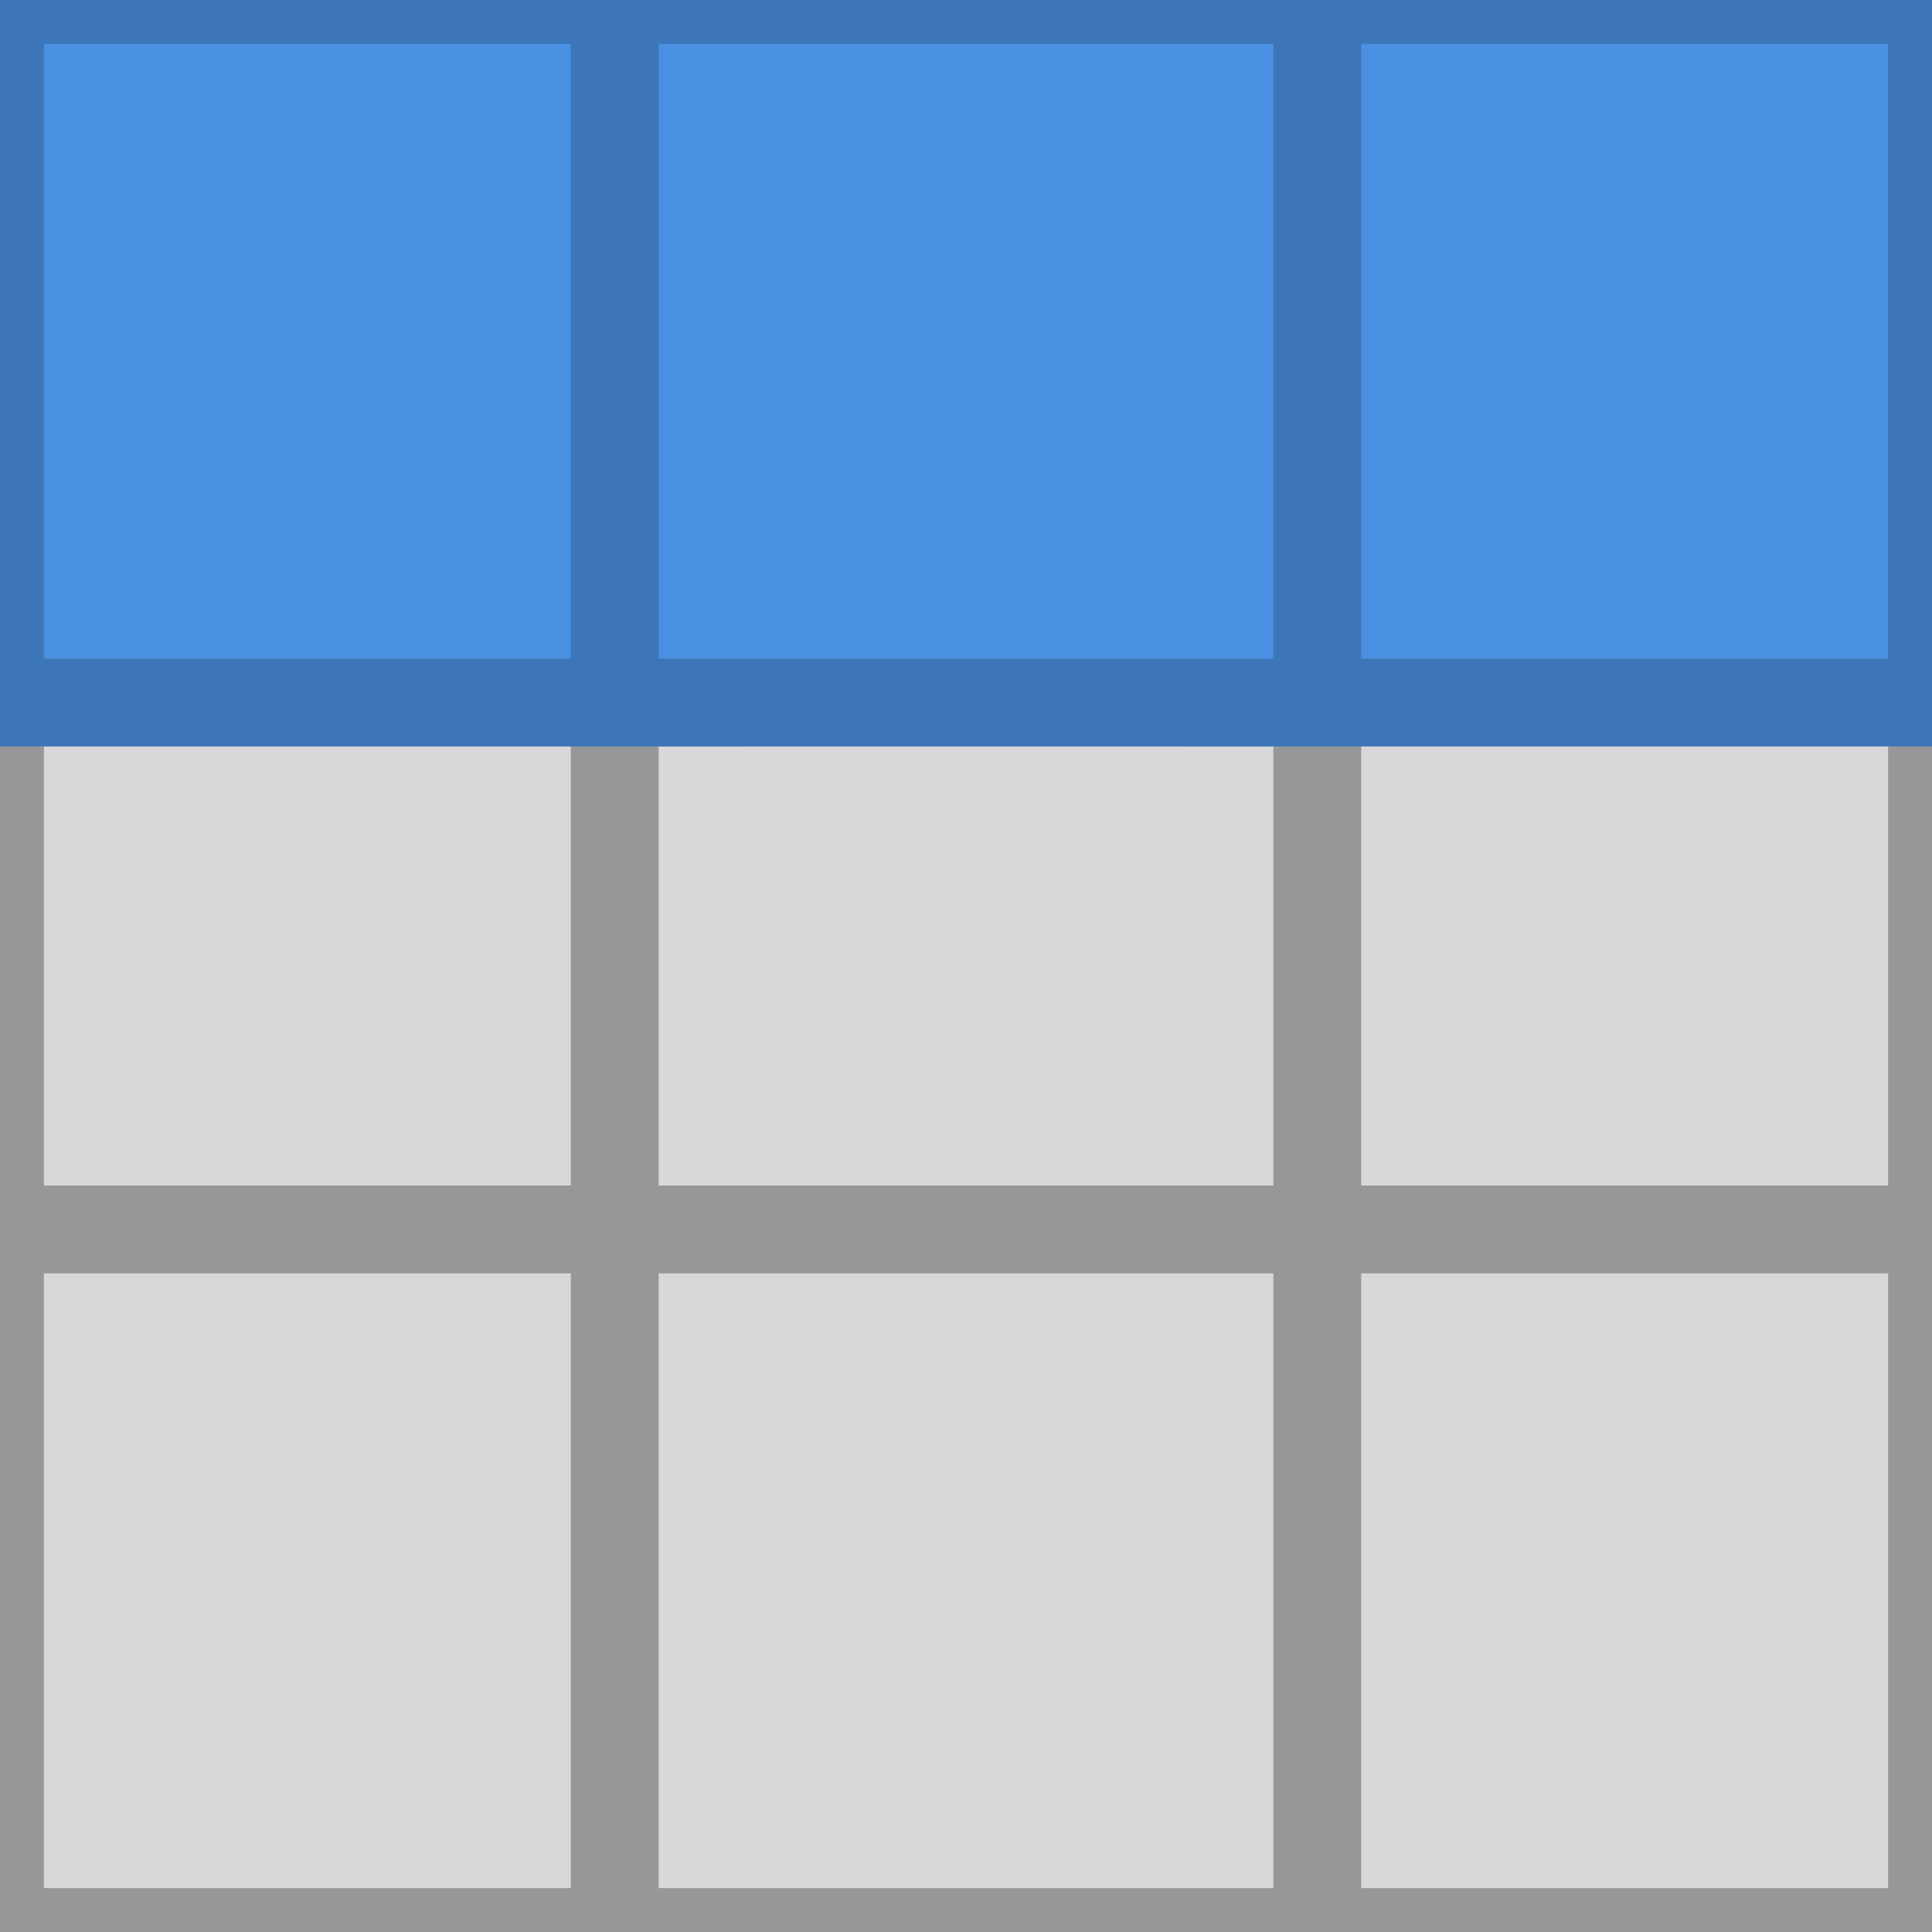
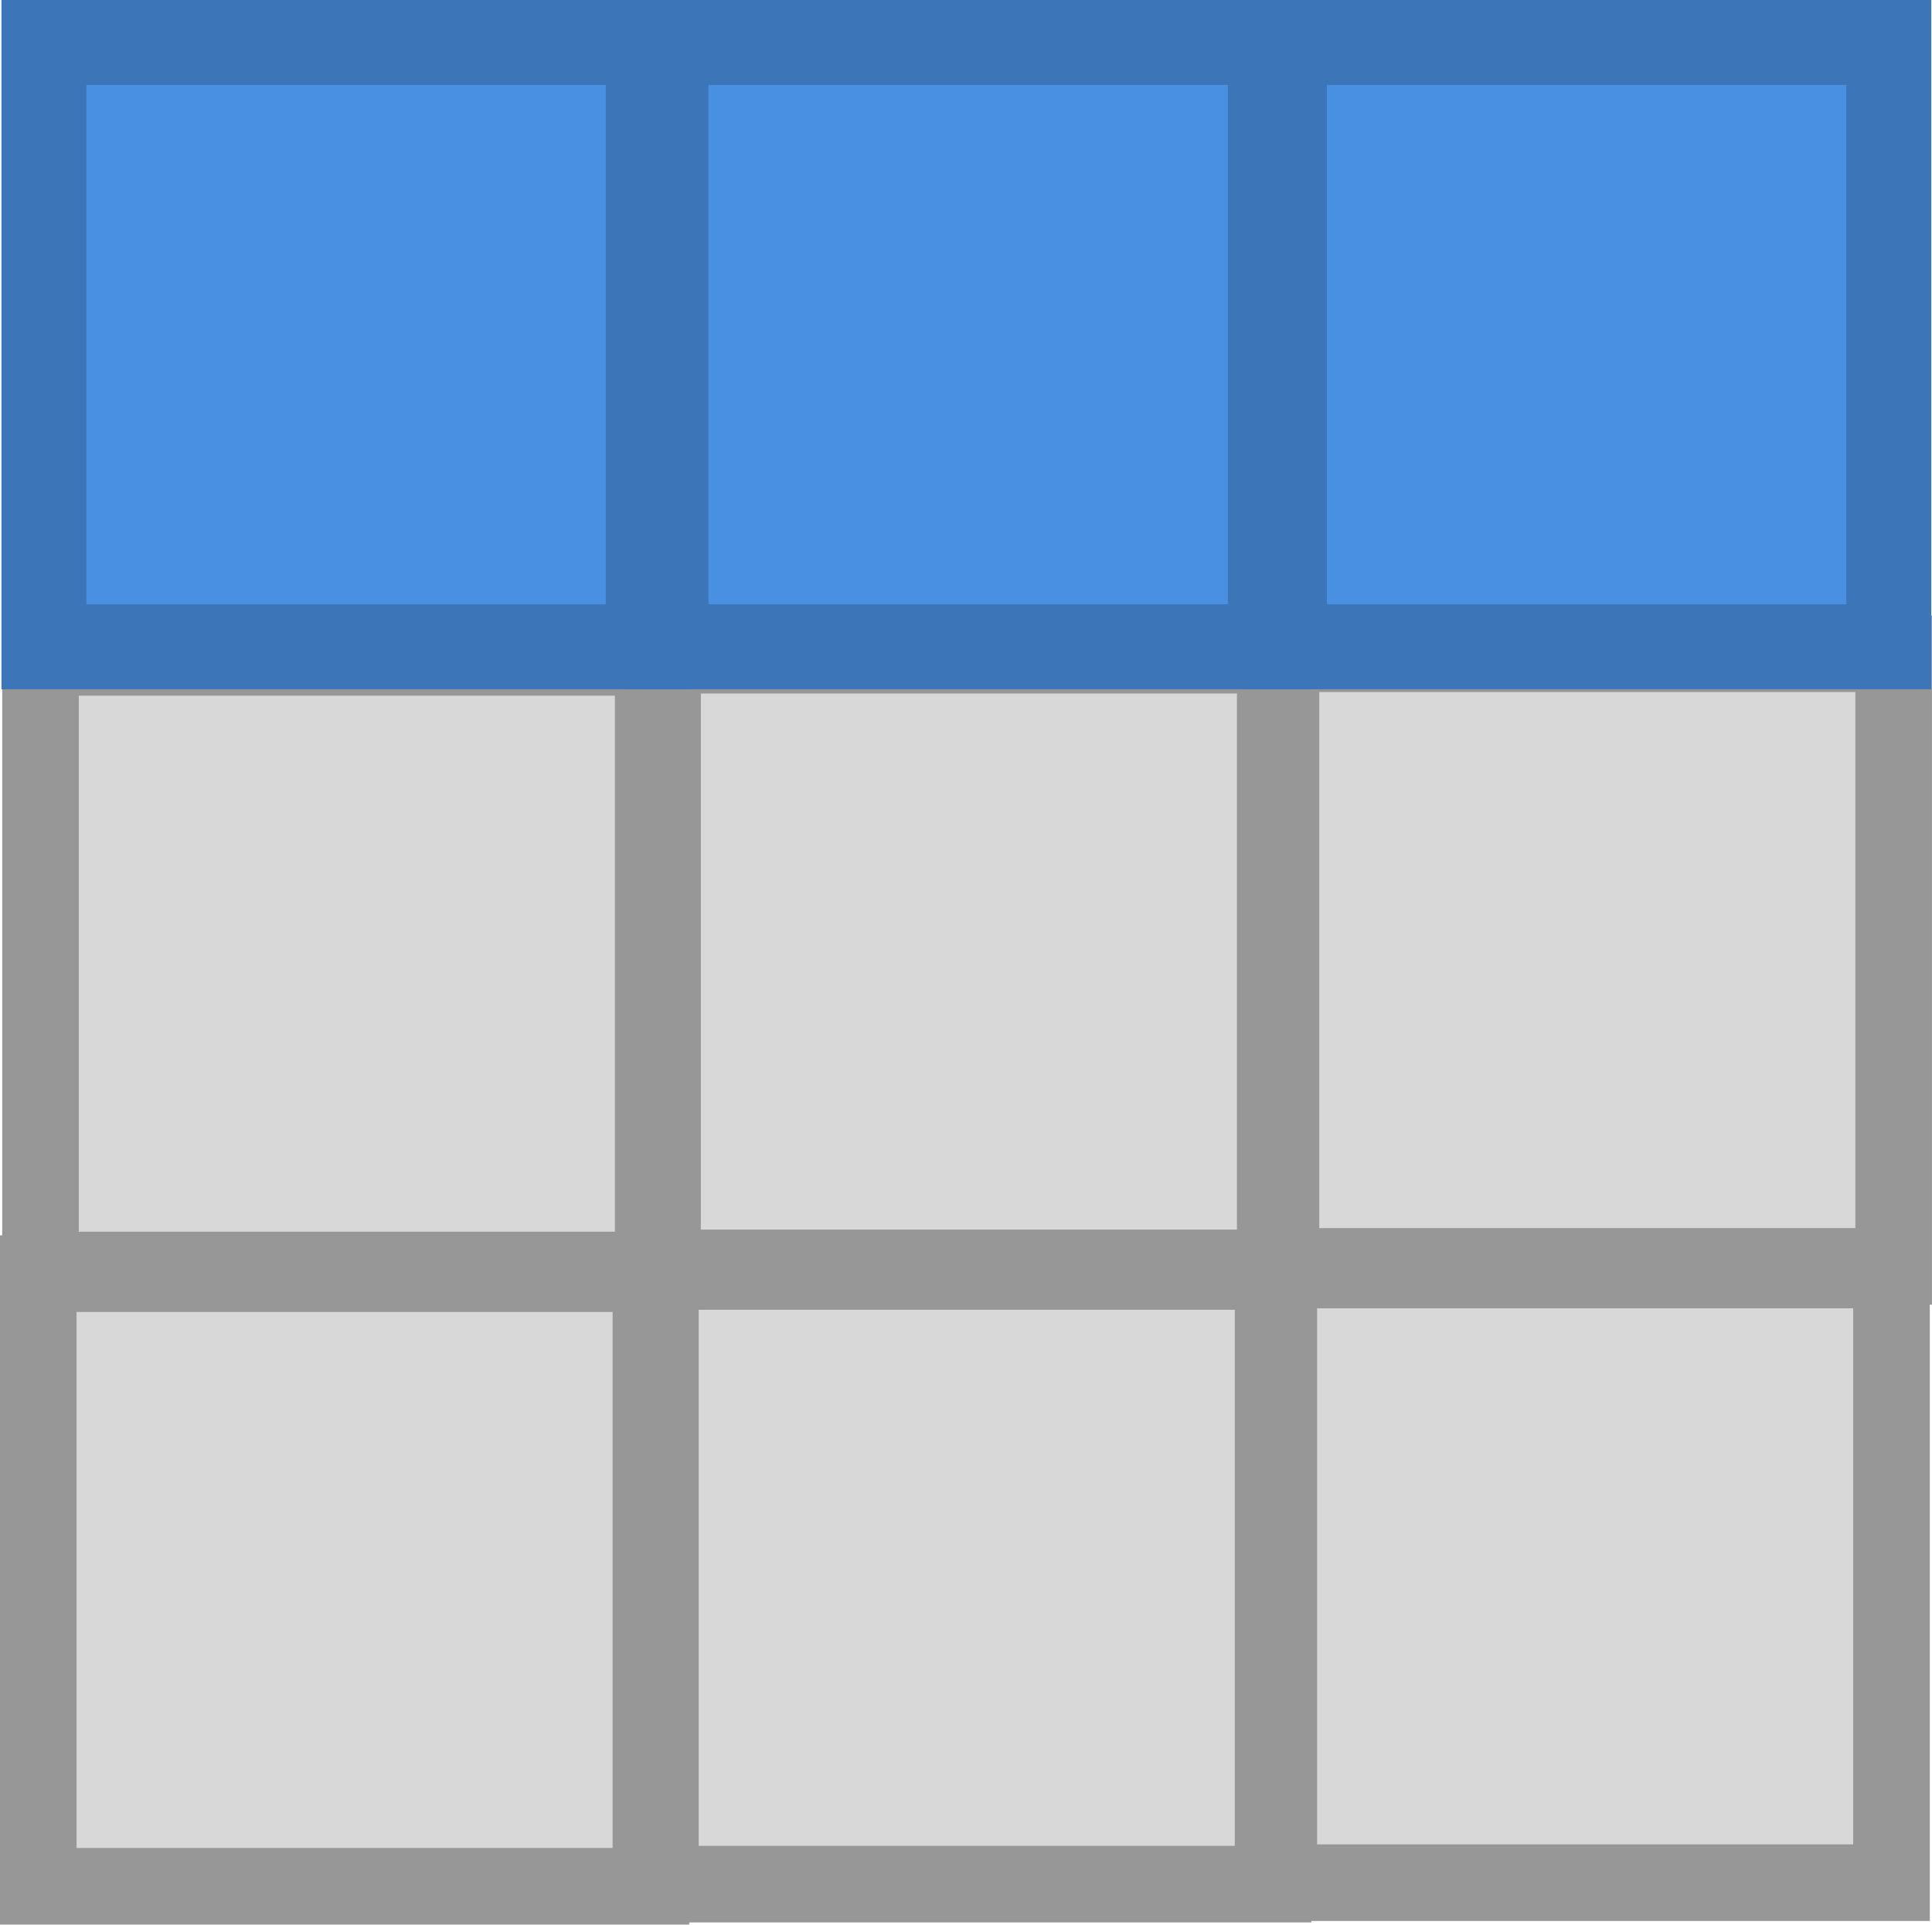
- <svg xmlns="http://www.w3.org/2000/svg" width="22px" height="22px" viewBox="0 0 22 22" version="1.1">
-   <defs />
-   <g id="Page-1" stroke="none" stroke-width="1" fill="none" fill-rule="evenodd">
-     <rect id="Rectangle-83" stroke="#979797" fill="#D8D8D8" x="14" y="7" width="8" height="8" />
-     <rect id="Rectangle-81" stroke="#979797" fill="#D8D8D8" x="0" y="7" width="8" height="8" />
-     <rect id="Rectangle-82" stroke="#979797" fill="#D8D8D8" x="7" y="7" width="8" height="8" />
-     <rect id="Rectangle-86" stroke="#979797" fill="#D8D8D8" x="14" y="14" width="8" height="8" />
-     <rect id="Rectangle-72" stroke="#3D76B8" fill="#4990E2" x="14" y="0" width="8" height="8" />
-     <rect id="Rectangle-73" stroke="#3D76B8" fill="#4990E2" x="0" y="0" width="8" height="8" />
-     <rect id="Rectangle-74" stroke="#3D76B8" fill="#4990E2" x="7" y="0" width="8" height="8" />
-     <rect id="Rectangle-84" stroke="#979797" fill="#D8D8D8" x="0" y="14" width="8" height="8" />
-     <rect id="Rectangle-85" stroke="#979797" fill="#D8D8D8" x="7" y="14" width="8" height="8" />
-   </g>
+ <svg xmlns="http://www.w3.org/2000/svg" width="22.424" height="22.339" viewBox="0 0 22.424 22.339" version="1.1" id="svg2">
+   <defs id="defs8" />
+   <rect style="color:#000000;fill:#d8d8d8;fill-opacity:1;fill-rule:evenodd;stroke:#979797;stroke-width:0.889;stroke-linecap:butt;stroke-linejoin:miter;stroke-miterlimit:4;stroke-opacity:1;stroke-dasharray:none;stroke-dashoffset:0;marker:none;visibility:visible;display:inline;overflow:visible;enable-background:accumulate" height="7.111" width="7.111" y="7.63" x="0.47" id="Rectangle-73-9" />
+   <rect style="color:#000000;fill:#d8d8d8;fill-opacity:1;fill-rule:evenodd;stroke:#979797;stroke-width:0.889;stroke-linecap:butt;stroke-linejoin:miter;stroke-miterlimit:4;stroke-opacity:1;stroke-dasharray:none;stroke-dashoffset:0;marker:none;visibility:visible;display:inline;overflow:visible;enable-background:accumulate" height="7.111" width="7.111" y="7.605" x="7.69" id="Rectangle-73-4-4" />
+   <rect style="color:#000000;fill:#d8d8d8;fill-opacity:1;fill-rule:evenodd;stroke:#979797;stroke-width:0.889;stroke-linecap:butt;stroke-linejoin:miter;stroke-miterlimit:4;stroke-opacity:1;stroke-dasharray:none;stroke-dashoffset:0;marker:none;visibility:visible;display:inline;overflow:visible;enable-background:accumulate" height="7.111" width="7.111" y="7.588" x="14.868" id="Rectangle-73-4-0-8" />
+   <rect style="color:#000000;fill:#d8d8d8;fill-opacity:1;fill-rule:evenodd;stroke:#979797;stroke-width:0.889;stroke-linecap:butt;stroke-linejoin:miter;stroke-miterlimit:4;stroke-opacity:1;stroke-dasharray:none;stroke-dashoffset:0;marker:none;visibility:visible;display:inline;overflow:visible;enable-background:accumulate" height="7.111" width="7.111" y="14.783" x="0.444" id="Rectangle-73-8" />
+   <rect style="color:#000000;fill:#d8d8d8;fill-opacity:1;fill-rule:evenodd;stroke:#979797;stroke-width:0.889;stroke-linecap:butt;stroke-linejoin:miter;stroke-miterlimit:4;stroke-opacity:1;stroke-dasharray:none;stroke-dashoffset:0;marker:none;visibility:visible;display:inline;overflow:visible;enable-background:accumulate" height="7.111" width="7.111" y="14.758" x="7.665" id="Rectangle-73-4-2" />
+   <rect style="color:#000000;fill:#d8d8d8;fill-opacity:1;fill-rule:evenodd;stroke:#979797;stroke-width:0.889;stroke-linecap:butt;stroke-linejoin:miter;stroke-miterlimit:4;stroke-opacity:1;stroke-dasharray:none;stroke-dashoffset:0;marker:none;visibility:visible;display:inline;overflow:visible;enable-background:accumulate" height="7.111" width="7.111" y="14.741" x="14.843" id="Rectangle-73-4-0-4" />
+   <rect style="color:#000000;fill:#4990e2;fill-opacity:1;fill-rule:evenodd;stroke:#3d76b8;stroke-width:0.986;stroke-linecap:butt;stroke-linejoin:miter;stroke-miterlimit:4;stroke-opacity:1;stroke-dasharray:none;stroke-dashoffset:0;marker:none;visibility:visible;display:inline;overflow:visible;enable-background:accumulate" height="7.014" width="7.014" y="0.493" x="0.51" id="Rectangle-73" />
+   <rect style="color:#000000;fill:#4990e2;fill-opacity:1;fill-rule:evenodd;stroke:#3d76b8;stroke-width:0.986;stroke-linecap:butt;stroke-linejoin:miter;stroke-miterlimit:4;stroke-opacity:1;stroke-dasharray:none;stroke-dashoffset:0;marker:none;visibility:visible;display:inline;overflow:visible;enable-background:accumulate" height="7.014" width="7.014" y="0.493" x="7.73" id="Rectangle-73-4" />
+   <rect style="color:#000000;fill:#4990e2;fill-opacity:1;fill-rule:evenodd;stroke:#3d76b8;stroke-width:0.986;stroke-linecap:butt;stroke-linejoin:miter;stroke-miterlimit:4;stroke-opacity:1;stroke-dasharray:none;stroke-dashoffset:0;marker:none;visibility:visible;display:inline;overflow:visible;enable-background:accumulate" height="7.014" width="7.014" y="0.493" x="14.908" id="Rectangle-73-4-0" />
</svg>
